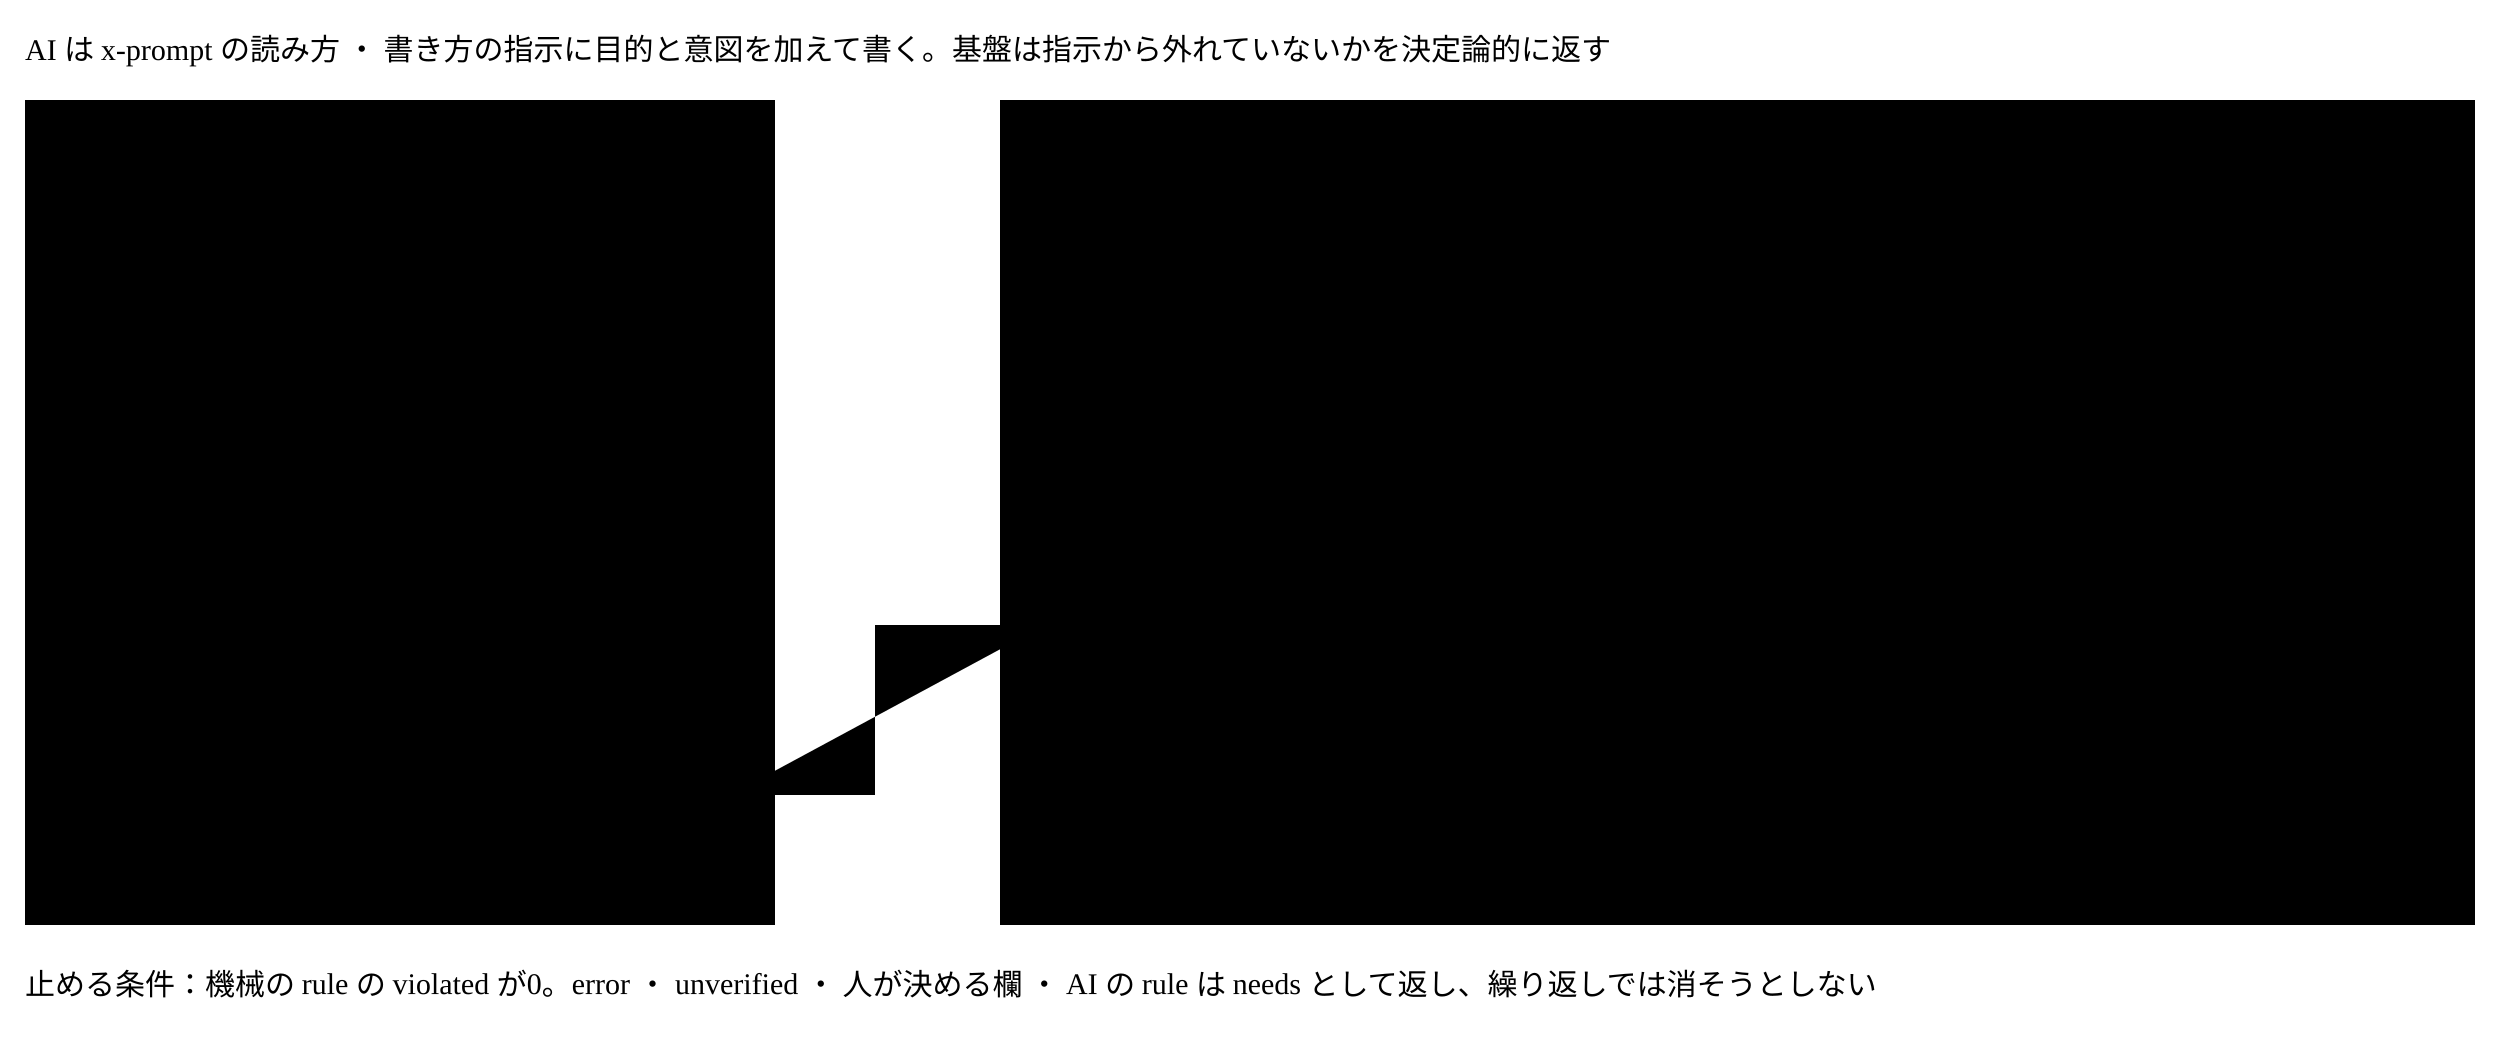
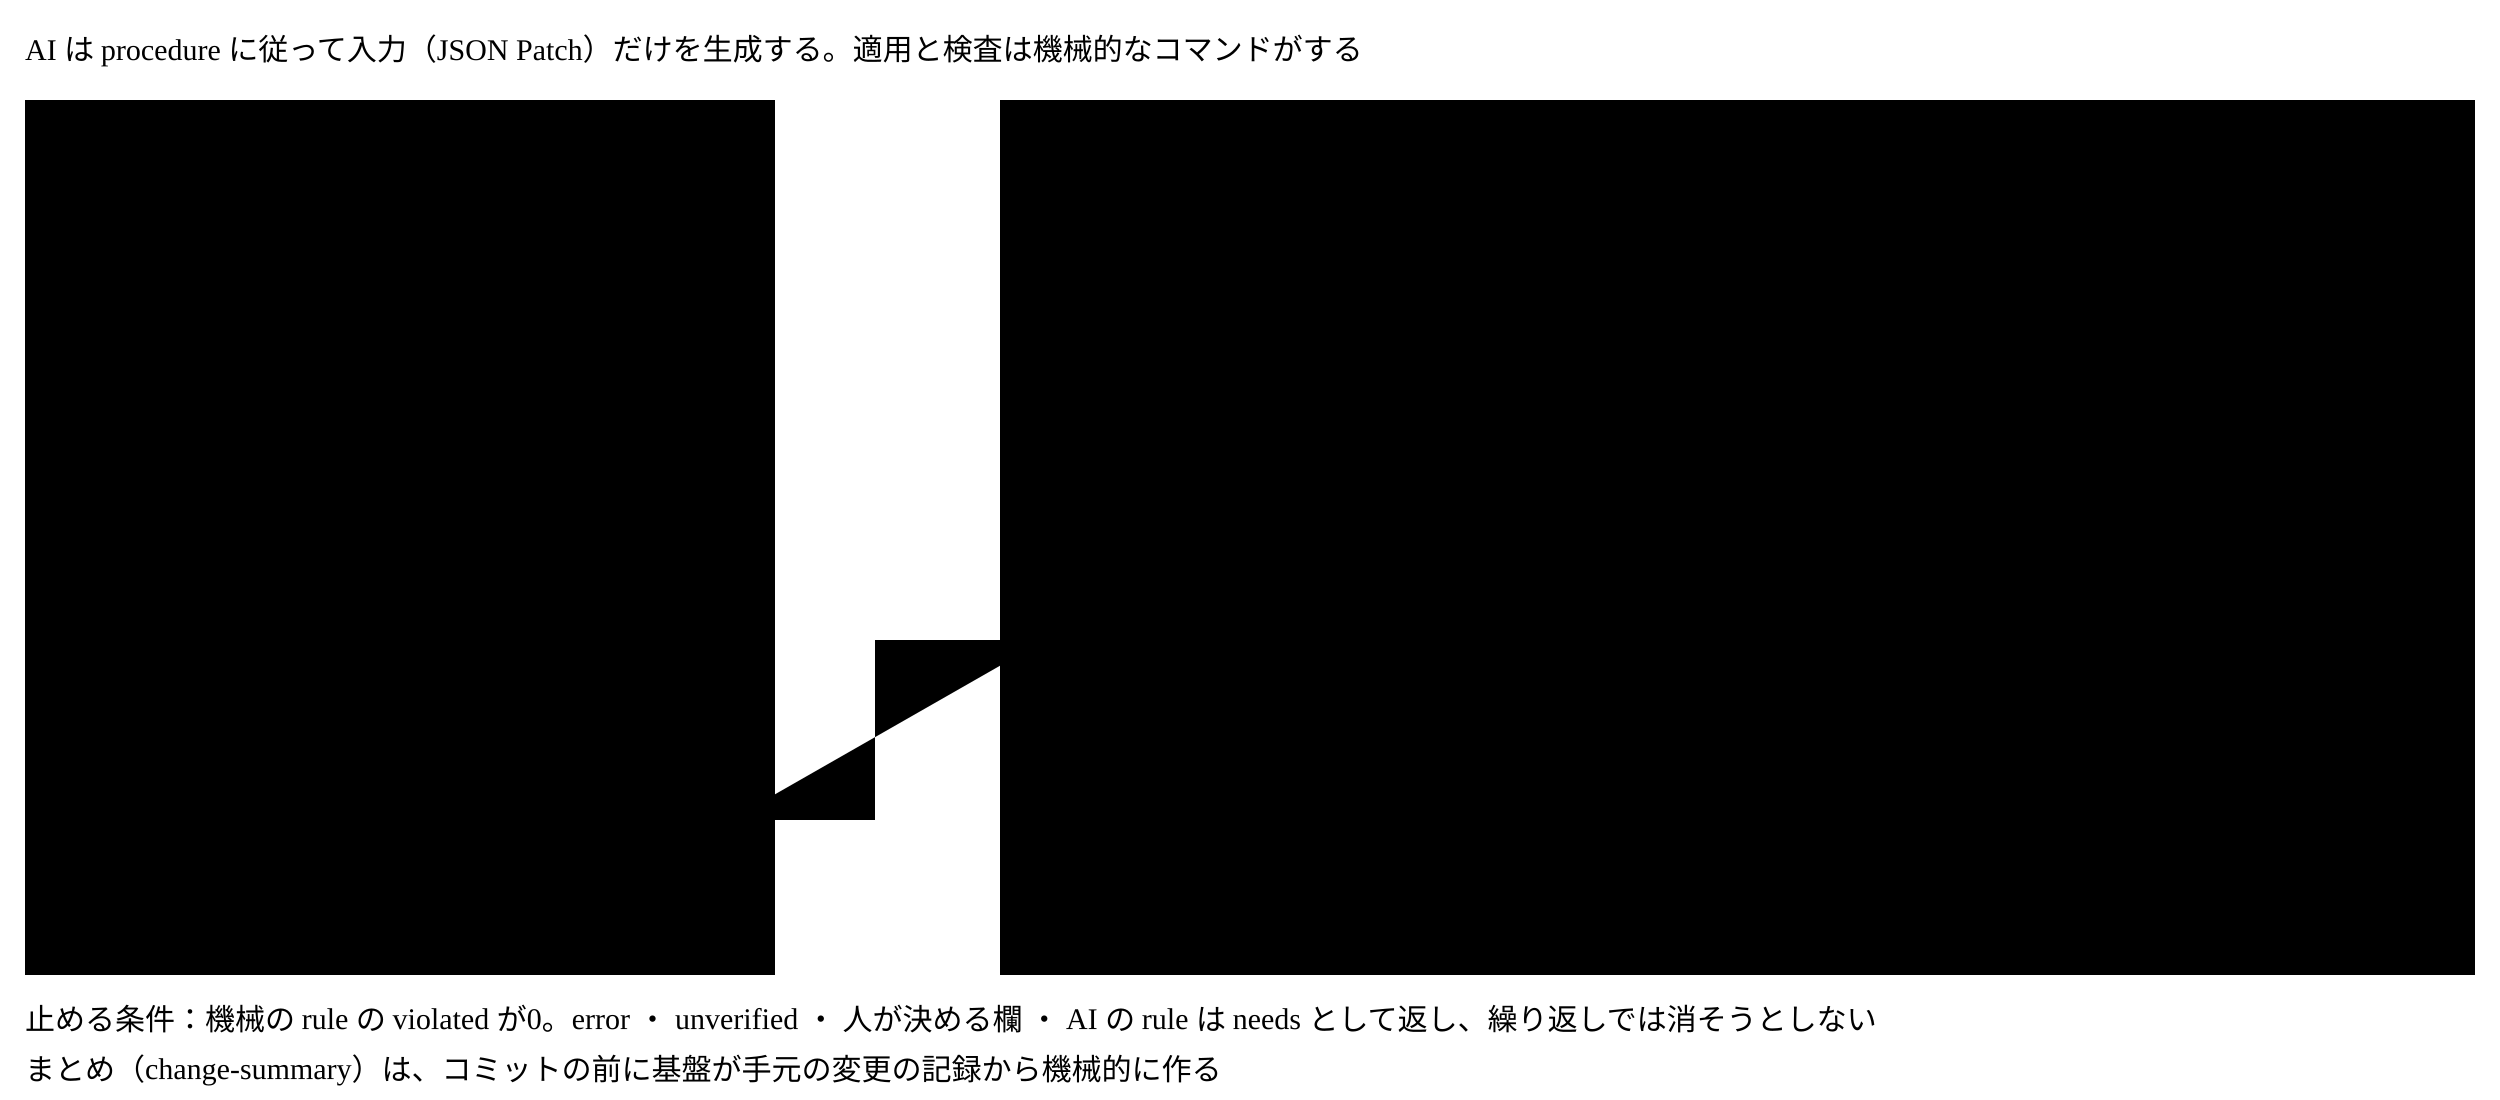
- <svg viewBox="0 0 1000 420" style="min-width:880px" role="img" aria-label="Semantic Read と Semantic Write の繰り返し">
-   <text class="title" x="10" y="24">AI は x-prompt の読み方 ・ 書き方の指示に目的と意図を加えて書く。基盤は指示から外れていないかを決定論的に返す</text>
-   <rect class="area" x="10" y="40" width="300" height="330" />
+ <svg viewBox="0 0 1000 440" style="min-width:880px" role="img" aria-label="Semantic Read と Semantic Write の繰り返し">
+   <text class="title" x="10" y="24">AI は procedure に従って入力（JSON Patch）だけを生成する。適用と検査は機械的なコマンドがする</text>
+   <rect class="area" x="10" y="40" width="300" height="350" />
  <text class="note small" x="22" y="58">AI（目的のセッション ・ 任せる先）</text>
-   <rect class="area" x="400" y="40" width="590" height="330" />
+   <rect class="area" x="400" y="40" width="590" height="350" />
  <text class="note small" x="412" y="58">基盤</text>
  <rect class="box kind-3" x="30" y="76" width="260" height="56" />
-   <text class="title kind-3" x="42" y="98">① 読む</text>
-   <text class="note small" x="42" y="118">欄を JSON Pointer で指す</text>
+   <text class="title kind-3" x="42" y="98">① procedure を受け取る</text>
+   <text class="note small" x="42" y="118">対象と欄を指して呼ぶ</text>
  <rect class="box kind-3" x="30" y="176" width="260" height="56" />
-   <text class="title kind-3" x="42" y="198">② JSON Patch を作る</text>
-   <text class="note small" x="42" y="218">x-prompt の rule に合わせて書く</text>
-   <rect class="box kind-3" x="30" y="290" width="260" height="56" />
-   <text class="title kind-3" x="42" y="312">④ 止めてよいか見る</text>
-   <text class="note small" x="42" y="332">止めない → ① へ ／ needs → 親へ</text>
+   <text class="title kind-3" x="42" y="198">② 入力を生成する</text>
+   <text class="note small" x="42" y="218">入力のスキーマに合う JSON Patch</text>
+   <rect class="box kind-3" x="30" y="300" width="260" height="56" />
+   <text class="title kind-3" x="42" y="322">④ 止めてよいか見る</text>
+   <text class="note small" x="42" y="342">止めない → ① へ ／ needs → 親へ</text>
  <rect class="box kind-2" x="420" y="76" width="550" height="56" />
-   <text class="title kind-2" x="432" y="98">Semantic Read</text>
-   <text class="note small" x="432" y="118">x-prompt（read と write の rule）・ いまの値 ・ reads の値 ・ rule ごとの結果 ・ 版</text>
+   <text class="title kind-2" x="432" y="98">semantic-read ・ semantic-write（procedure を返す）</text>
+   <text class="note small" x="432" y="118">手順（x-prompt の read と write の rule）・ 入力のスキーマ ・ 出力のスキーマ ・ いまの値と版</text>
  <rect class="box kind-2" x="420" y="176" width="550" height="96" />
-   <text class="title kind-2" x="432" y="198">③ Semantic Write</text>
-   <text class="note small" x="432" y="218">Patch を全部適用するか、何も適用しない（版の不一致 ・ id と $schema ・ 文書全体は断る）</text>
-   <text class="note small" x="432" y="238">保存する → 機械の rule と JSON Schema で検証する（violated は断らずに返す）</text>
-   <text class="note small" x="432" y="258">rule ごとの結果と「止めてよいか」・ needs を返す</text>
-   <rect class="box" x="420" y="296" width="550" height="56" />
-   <text class="title" x="432" y="318">変更を記録する（止めたあとに1回）</text>
-   <text class="note small" x="432" y="338">意図と目的の参照で、最後に確定した姿 → いまの前後から作る</text>
+   <text class="title kind-2" x="432" y="198">③ patch（機械的）</text>
+   <text class="note small" x="432" y="218">検査①：入力が入力のスキーマに合うか。外れたら断り、状態に触れない</text>
+   <text class="note small" x="432" y="238">適用 → 検査②：出力が形 ・ 機械の rule ・ AI の rule に合うか</text>
+   <text class="note small" x="432" y="258">②で外れても保存し、violated で返す。結果 ・ 止めてよいか ・ needs</text>
+   <rect class="box" x="420" y="306" width="550" height="56" />
+   <text class="title" x="432" y="328">record（止めたあとに1回）</text>
+   <text class="note small" x="432" y="348">意図と目的の参照で、変更の記録を手元の DB に1件作る</text>
  <path class="flow" d="M290,104 H418" />
  <path class="flow" d="M160,132 V174" />
  <path class="flow" d="M290,204 H418" />
-   <path class="flow" d="M418,250 H350 V318 H292" />
-   <path class="flow" d="M290,330 H418" />
-   <path class="flow" d="M30,318 H20 V104 H28" />
-   <text class="note" x="10" y="398">止める条件：機械の rule の violated が0。error ・ unverified ・ 人が決める欄 ・ AI の rule は needs として返し、繰り返しでは消そうとしない</text>
+   <path class="flow" d="M418,256 H350 V328 H292" />
+   <path class="flow" d="M290,340 H418" />
+   <path class="flow" d="M30,328 H20 V104 H28" />
+   <text class="note" x="10" y="412">止める条件：機械の rule の violated が0。error ・ unverified ・ 人が決める欄 ・ AI の rule は needs として返し、繰り返しでは消そうとしない</text>
+   <text class="note" x="10" y="432">まとめ（change-summary）は、コミットの前に基盤が手元の変更の記録から機械的に作る</text>
</svg>
